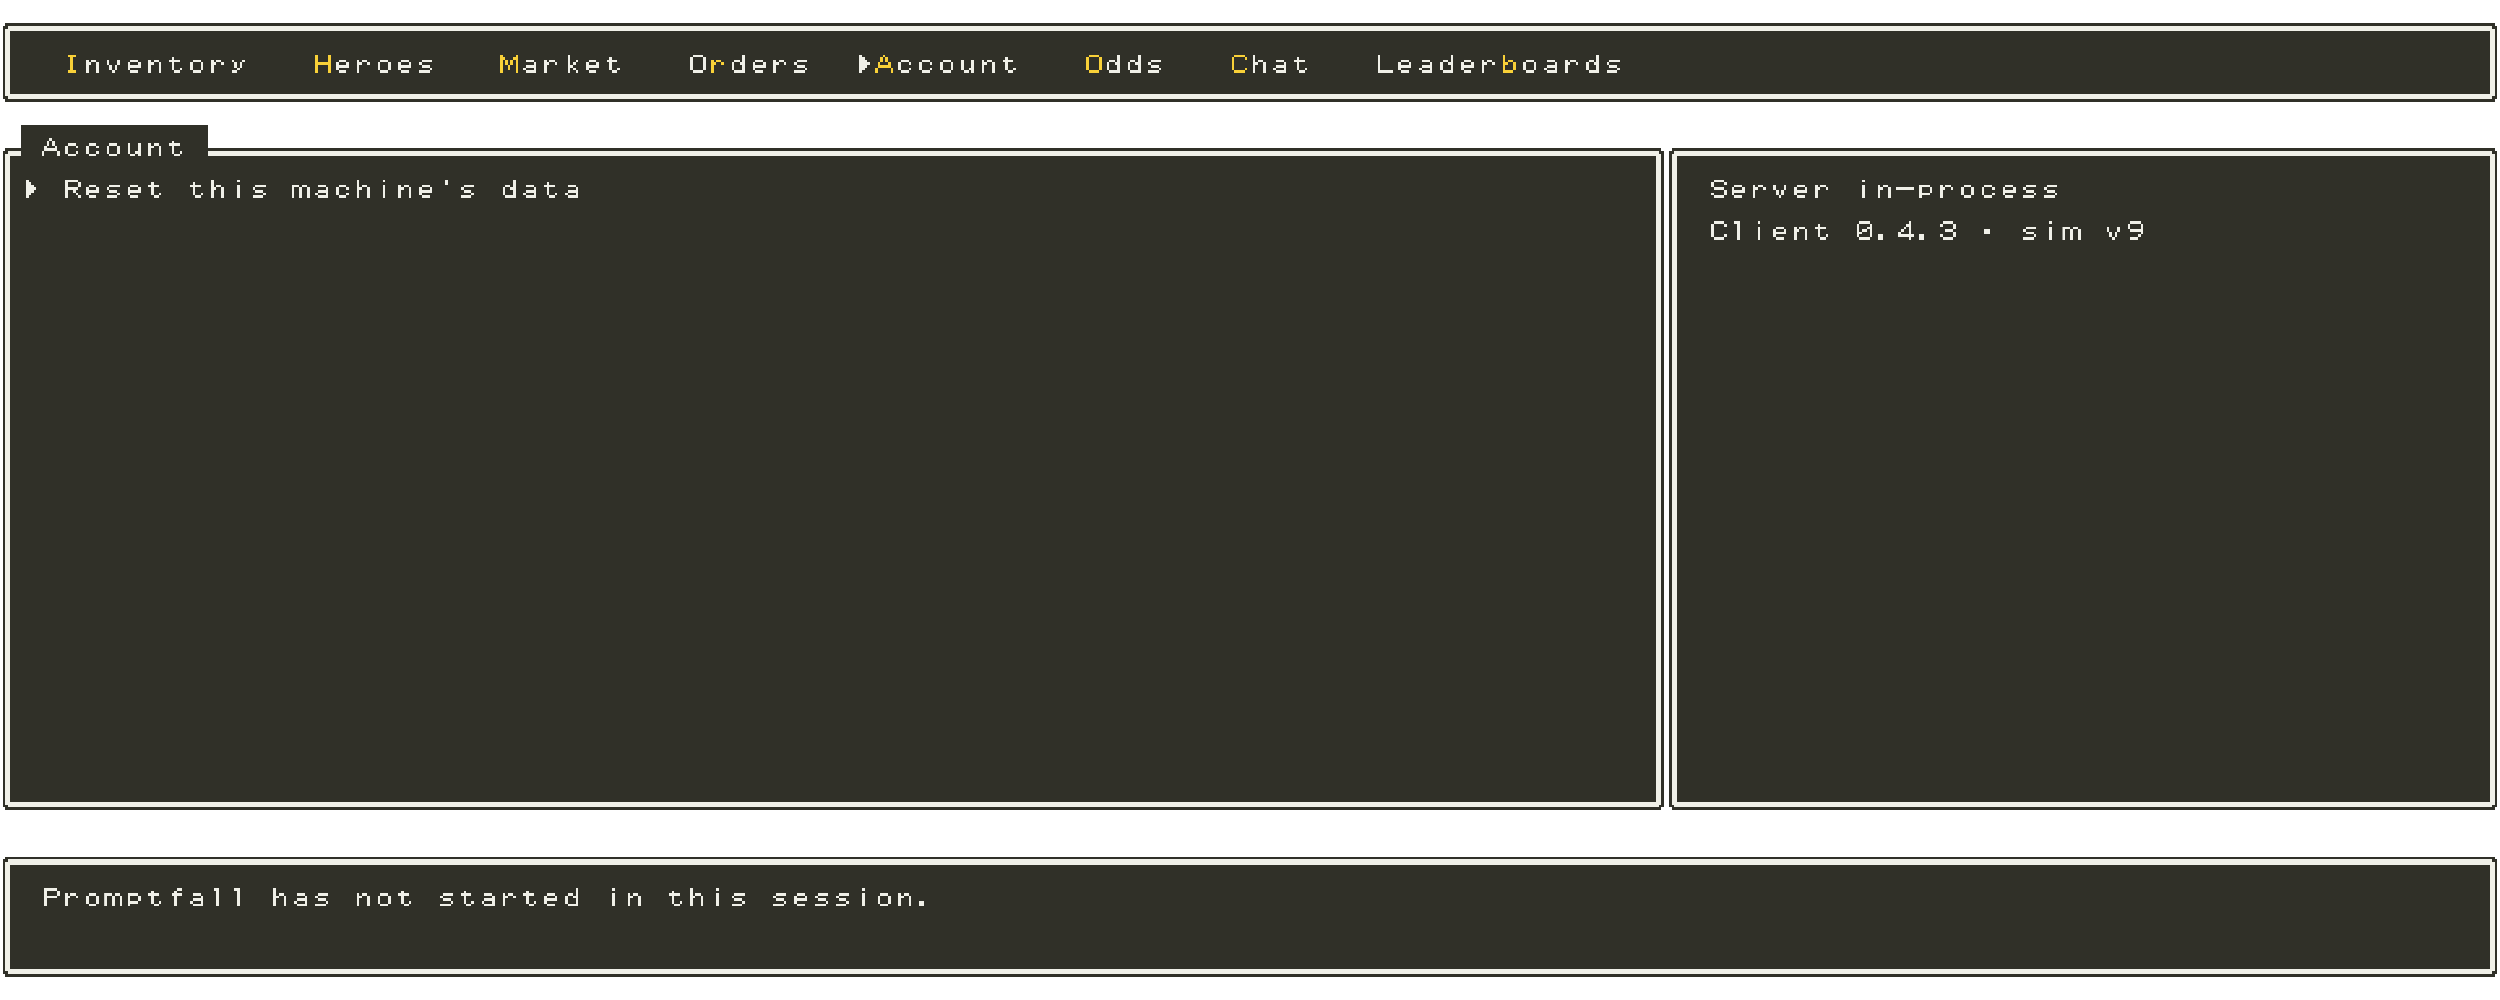
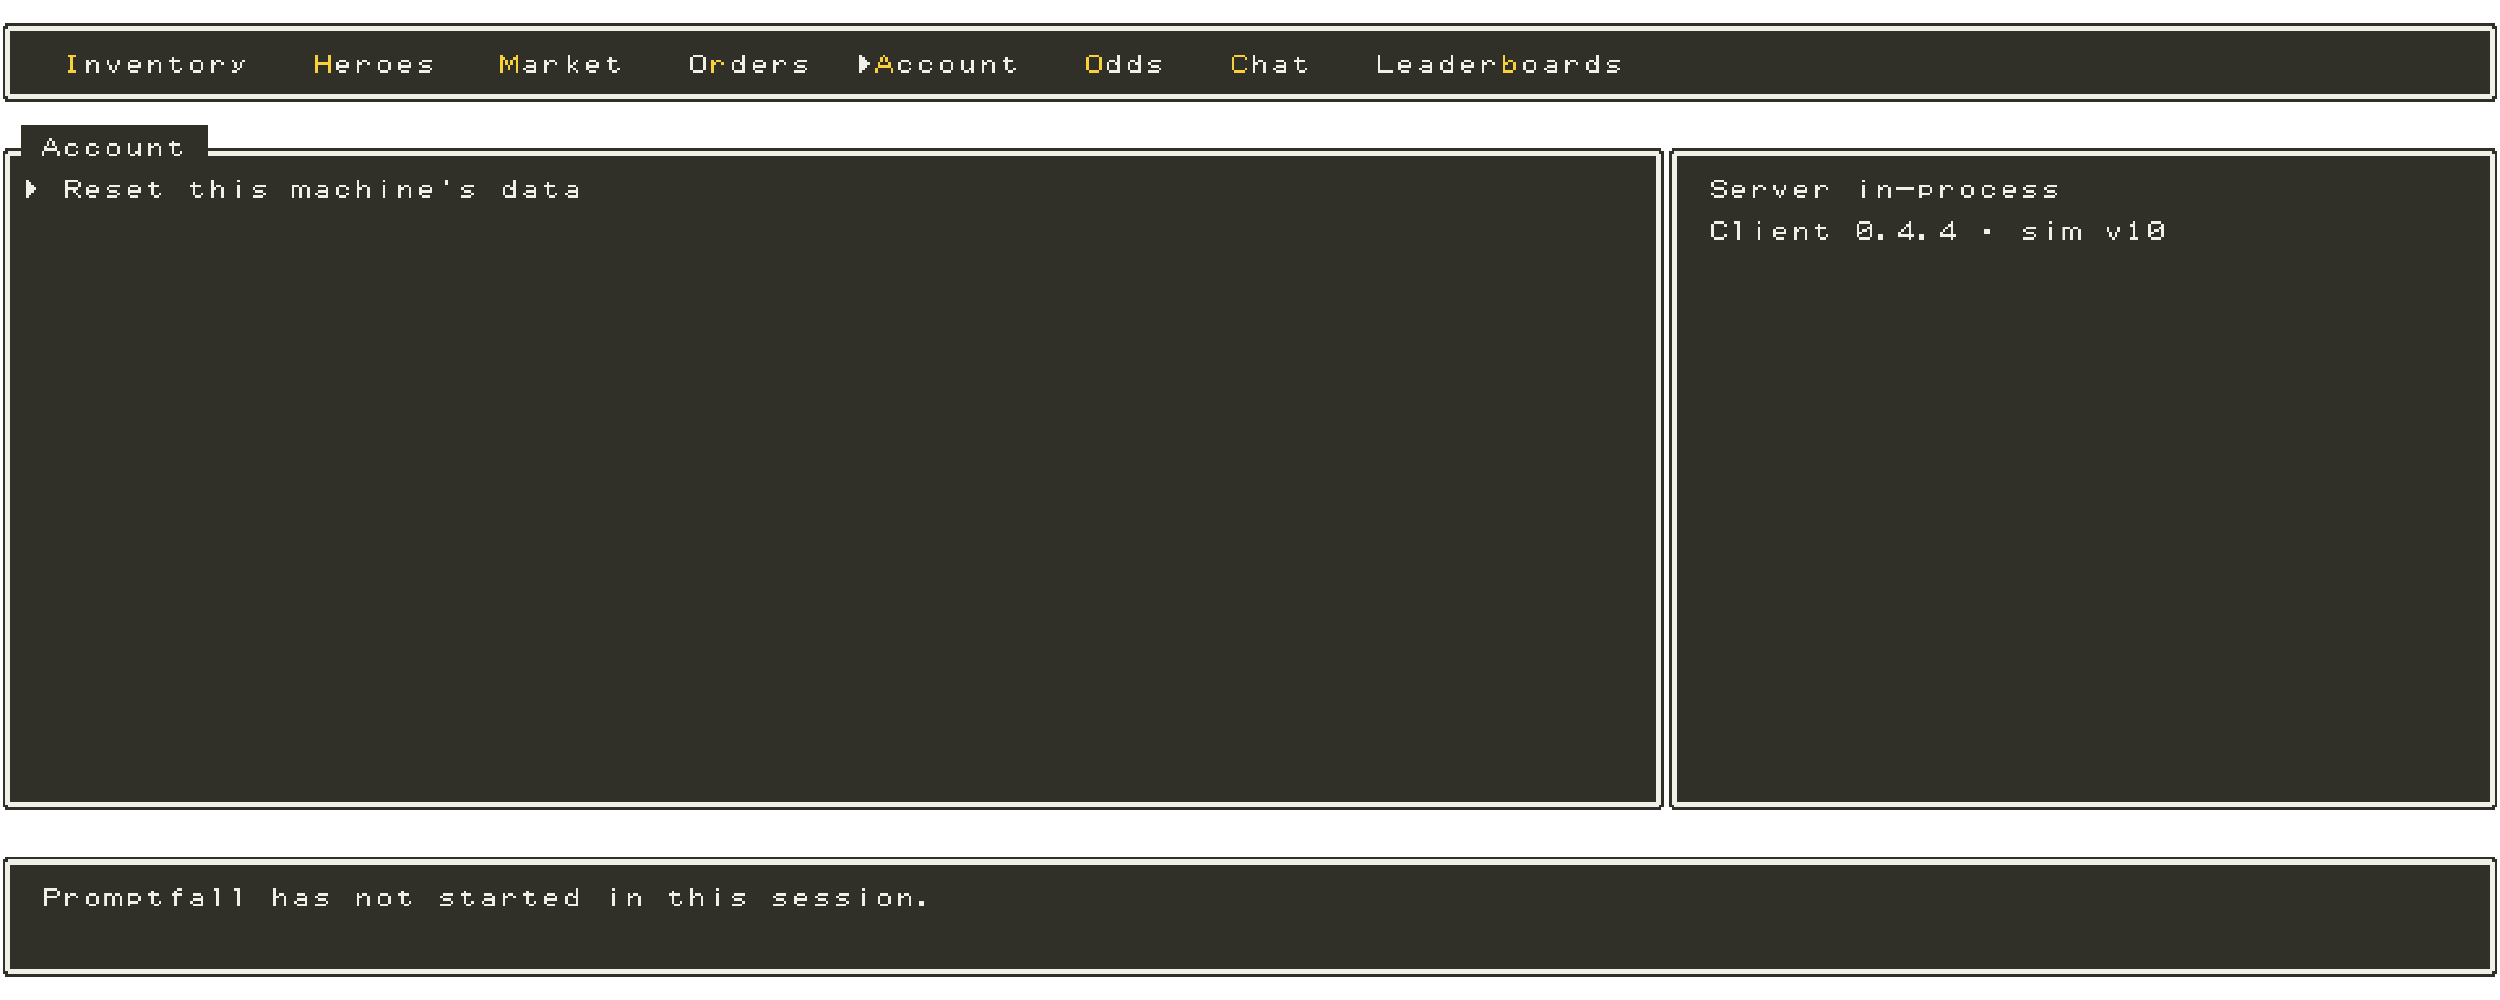
<svg xmlns="http://www.w3.org/2000/svg" viewBox="0 0 960 384" width="960" height="384" shape-rendering="crispEdges">
  <defs>
    <symbol id="g0">
      <path d="M2 5h3v1h-3zM3 6h1v1h-1zM3 7h1v1h-1zM3 8h1v1h-1zM3 9h1v1h-1zM3 10h1v1h-1zM2 11h3v1h-3z" />
    </symbol>
    <symbol id="g1">
      <path d="M1 7h1v1h-1zM3 7h2v1h-2zM1 8h2v1h-2zM5 8h1v1h-1zM1 9h1v1h-1zM5 9h1v1h-1zM1 10h1v1h-1zM5 10h1v1h-1zM1 11h1v1h-1zM5 11h1v1h-1z" />
    </symbol>
    <symbol id="g2">
      <path d="M1 7h1v1h-1zM5 7h1v1h-1zM1 8h1v1h-1zM5 8h1v1h-1zM2 9h1v1h-1zM4 9h1v1h-1zM2 10h1v1h-1zM4 10h1v1h-1zM3 11h1v1h-1z" />
    </symbol>
    <symbol id="g3">
      <path d="M2 7h3v1h-3zM1 8h1v1h-1zM5 8h1v1h-1zM1 9h5v1h-5zM1 10h1v1h-1zM2 11h3v1h-3z" />
    </symbol>
    <symbol id="g4">
      <path d="M2 6h1v1h-1zM1 7h4v1h-4zM2 8h1v1h-1zM2 9h1v1h-1zM2 10h1v1h-1zM5 10h1v1h-1zM3 11h2v1h-2z" />
    </symbol>
    <symbol id="g5">
      <path d="M2 7h3v1h-3zM1 8h1v1h-1zM5 8h1v1h-1zM1 9h1v1h-1zM5 9h1v1h-1zM1 10h1v1h-1zM5 10h1v1h-1zM2 11h3v1h-3z" />
    </symbol>
    <symbol id="g6">
      <path d="M1 7h1v1h-1zM3 7h2v1h-2zM1 8h2v1h-2zM5 8h1v1h-1zM1 9h1v1h-1zM1 10h1v1h-1zM1 11h1v1h-1z" />
    </symbol>
    <symbol id="g7">
      <path d="M1 7h1v1h-1zM5 7h1v1h-1zM2 8h1v1h-1zM4 8h1v1h-1zM2 9h1v1h-1zM4 9h1v1h-1zM3 10h1v1h-1zM1 11h2v1h-2z" />
    </symbol>
    <symbol id="g8">
      <path d="M1 5h1v1h-1zM6 5h1v1h-1zM1 6h1v1h-1zM6 6h1v1h-1zM1 7h1v1h-1zM6 7h1v1h-1zM1 8h6v1h-6zM1 9h1v1h-1zM6 9h1v1h-1zM1 10h1v1h-1zM6 10h1v1h-1zM1 11h1v1h-1zM6 11h1v1h-1z" />
    </symbol>
    <symbol id="g9">
      <path d="M2 7h4v1h-4zM1 8h1v1h-1zM2 9h3v1h-3zM5 10h1v1h-1zM1 11h4v1h-4z" />
    </symbol>
    <symbol id="g10">
      <path d="M0 5h1v1h-1zM6 5h1v1h-1zM0 6h2v1h-2zM5 6h2v1h-2zM0 7h1v1h-1zM2 7h1v1h-1zM4 7h1v1h-1zM6 7h1v1h-1zM0 8h1v1h-1zM2 8h1v1h-1zM4 8h1v1h-1zM6 8h1v1h-1zM0 9h1v1h-1zM3 9h1v1h-1zM6 9h1v1h-1zM0 10h1v1h-1zM3 10h1v1h-1zM6 10h1v1h-1zM0 11h1v1h-1zM6 11h1v1h-1z" />
    </symbol>
    <symbol id="g11">
      <path d="M2 7h3v1h-3zM5 8h1v1h-1zM2 9h4v1h-4zM1 10h1v1h-1zM5 10h1v1h-1zM2 11h4v1h-4z" />
    </symbol>
    <symbol id="g12">
      <path d="M2 5h1v1h-1zM2 6h1v1h-1zM2 7h1v1h-1zM5 7h1v1h-1zM2 8h1v1h-1zM4 8h1v1h-1zM2 9h2v1h-2zM2 10h1v1h-1zM4 10h1v1h-1zM2 11h1v1h-1zM5 11h1v1h-1z" />
    </symbol>
    <symbol id="g13">
      <path d="M2 5h4v1h-4zM1 6h1v1h-1zM6 6h1v1h-1zM1 7h1v1h-1zM6 7h1v1h-1zM1 8h1v1h-1zM6 8h1v1h-1zM1 9h1v1h-1zM6 9h1v1h-1zM1 10h1v1h-1zM6 10h1v1h-1zM2 11h4v1h-4z" />
    </symbol>
    <symbol id="g14">
      <path d="M5 5h1v1h-1zM5 6h1v1h-1zM2 7h2v1h-2zM5 7h1v1h-1zM1 8h1v1h-1zM4 8h2v1h-2zM1 9h1v1h-1zM5 9h1v1h-1zM1 10h1v1h-1zM5 10h1v1h-1zM2 11h4v1h-4z" />
    </symbol>
    <symbol id="g15">
      <path d="M2 5h1v1h-1zM2 6h2v1h-2zM2 7h3v1h-3zM2 8h4v1h-4zM2 9h3v1h-3zM2 10h2v1h-2zM2 11h1v1h-1z" />
    </symbol>
    <symbol id="g16">
      <path d="M3 5h1v1h-1zM2 6h1v1h-1zM4 6h1v1h-1zM2 7h1v1h-1zM4 7h1v1h-1zM1 8h1v1h-1zM5 8h1v1h-1zM1 9h5v1h-5zM0 10h1v1h-1zM6 10h1v1h-1zM0 11h1v1h-1zM6 11h1v1h-1z" />
    </symbol>
    <symbol id="g17">
      <path d="M2 7h3v1h-3zM1 8h1v1h-1zM5 8h1v1h-1zM1 9h1v1h-1zM1 10h1v1h-1zM5 10h1v1h-1zM2 11h3v1h-3z" />
    </symbol>
    <symbol id="g18">
      <path d="M1 7h1v1h-1zM5 7h1v1h-1zM1 8h1v1h-1zM5 8h1v1h-1zM1 9h1v1h-1zM5 9h1v1h-1zM1 10h1v1h-1zM4 10h2v1h-2zM2 11h2v1h-2zM5 11h1v1h-1z" />
    </symbol>
    <symbol id="g19">
      <path d="M2 5h4v1h-4zM1 6h1v1h-1zM6 6h1v1h-1zM1 7h1v1h-1zM1 8h1v1h-1zM1 9h1v1h-1zM1 10h1v1h-1zM6 10h1v1h-1zM2 11h4v1h-4z" />
    </symbol>
    <symbol id="g20">
      <path d="M1 5h1v1h-1zM1 6h1v1h-1zM1 7h1v1h-1zM3 7h2v1h-2zM1 8h2v1h-2zM5 8h1v1h-1zM1 9h1v1h-1zM5 9h1v1h-1zM1 10h1v1h-1zM5 10h1v1h-1zM1 11h1v1h-1zM5 11h1v1h-1z" />
    </symbol>
    <symbol id="g21">
      <path d="M1 5h1v1h-1zM1 6h1v1h-1zM1 7h1v1h-1zM1 8h1v1h-1zM1 9h1v1h-1zM1 10h1v1h-1zM1 11h6v1h-6z" />
    </symbol>
    <symbol id="g22">
      <path d="M1 5h1v1h-1zM1 6h1v1h-1zM1 7h1v1h-1zM3 7h2v1h-2zM1 8h2v1h-2zM5 8h1v1h-1zM1 9h1v1h-1zM5 9h1v1h-1zM1 10h1v1h-1zM5 10h1v1h-1zM1 11h4v1h-4z" />
    </symbol>
    <symbol id="g23">
      <path d="M1 5h5v1h-5zM1 6h1v1h-1zM6 6h1v1h-1zM1 7h1v1h-1zM6 7h1v1h-1zM1 8h5v1h-5zM1 9h1v1h-1zM4 9h1v1h-1zM1 10h1v1h-1zM5 10h1v1h-1zM1 11h1v1h-1zM6 11h1v1h-1z" />
    </symbol>
    <symbol id="g24">
      <path d="M3 5h1v1h-1zM3 7h1v1h-1zM3 8h1v1h-1zM3 9h1v1h-1zM3 10h1v1h-1zM3 11h1v1h-1z" />
    </symbol>
    <symbol id="g25">
      <path d="M0 7h3v1h-3zM4 7h2v1h-2zM0 8h1v1h-1zM3 8h1v1h-1zM6 8h1v1h-1zM0 9h1v1h-1zM3 9h1v1h-1zM6 9h1v1h-1zM0 10h1v1h-1zM3 10h1v1h-1zM6 10h1v1h-1zM0 11h1v1h-1zM3 11h1v1h-1zM6 11h1v1h-1z" />
    </symbol>
    <symbol id="g26">
      <path d="M3 5h1v1h-1zM3 6h1v1h-1z" />
    </symbol>
    <symbol id="g27">
      <path d="M2 5h4v1h-4zM1 6h1v1h-1zM6 6h1v1h-1zM1 7h1v1h-1zM2 8h4v1h-4zM6 9h1v1h-1zM1 10h1v1h-1zM6 10h1v1h-1zM2 11h4v1h-4z" />
    </symbol>
    <symbol id="g28">
      <path d="M0 8h7v1h-7z" />
    </symbol>
    <symbol id="g29">
      <path d="M1 7h4v1h-4zM1 8h1v1h-1zM5 8h1v1h-1zM1 9h1v1h-1zM5 9h1v1h-1zM1 10h4v1h-4zM1 11h1v1h-1z" />
    </symbol>
    <symbol id="g30">
      <path d="M2 5h2v1h-2zM3 6h1v1h-1zM3 7h1v1h-1zM3 8h1v1h-1zM3 9h1v1h-1zM3 10h1v1h-1zM3 11h1v1h-1z" />
    </symbol>
    <symbol id="g31">
      <path d="M2 5h4v1h-4zM1 6h1v1h-1zM6 6h1v1h-1zM1 7h1v1h-1zM5 7h2v1h-2zM1 8h1v1h-1zM3 8h2v1h-2zM6 8h1v1h-1zM1 9h2v1h-2zM6 9h1v1h-1zM1 10h1v1h-1zM6 10h1v1h-1zM2 11h4v1h-4z" />
    </symbol>
    <symbol id="g32">
      <path d="M1 10h2v1h-2zM1 11h2v1h-2z" />
    </symbol>
    <symbol id="g33">
      <path d="M5 5h1v1h-1zM4 6h2v1h-2zM3 7h1v1h-1zM5 7h1v1h-1zM2 8h1v1h-1zM5 8h1v1h-1zM1 9h1v1h-1zM5 9h1v1h-1zM1 10h6v1h-6zM5 11h1v1h-1z" />
    </symbol>
    <symbol id="g34">
-       <path d="M2 5h4v1h-4zM1 6h1v1h-1zM6 6h1v1h-1zM6 7h1v1h-1zM3 8h3v1h-3zM6 9h1v1h-1zM1 10h1v1h-1zM6 10h1v1h-1zM2 11h4v1h-4z" />
+       <path d="M2 8h2v1h-2zM2 9h2v1h-2z" />
    </symbol>
    <symbol id="g35">
-       <path d="M2 8h2v1h-2zM2 9h2v1h-2z" />
+       <path d="M3 5h1v1h-1zM2 6h2v1h-2zM3 7h1v1h-1zM3 8h1v1h-1zM3 9h1v1h-1zM3 10h1v1h-1zM2 11h3v1h-3z" />
    </symbol>
    <symbol id="g36">
-       <path d="M2 5h4v1h-4zM1 6h1v1h-1zM6 6h1v1h-1zM1 7h1v1h-1zM6 7h1v1h-1zM2 8h5v1h-5zM6 9h1v1h-1zM5 10h1v1h-1zM2 11h3v1h-3z" />
+       <path d="M1 5h5v1h-5zM1 6h1v1h-1zM6 6h1v1h-1zM1 7h1v1h-1zM6 7h1v1h-1zM1 8h5v1h-5zM1 9h1v1h-1zM1 10h1v1h-1zM1 11h1v1h-1z" />
    </symbol>
    <symbol id="g37">
-       <path d="M1 5h5v1h-5zM1 6h1v1h-1zM6 6h1v1h-1zM1 7h1v1h-1zM6 7h1v1h-1zM1 8h5v1h-5zM1 9h1v1h-1zM1 10h1v1h-1zM1 11h1v1h-1z" />
-     </symbol>
-     <symbol id="g38">
      <path d="M4 5h2v1h-2zM3 6h1v1h-1zM2 7h4v1h-4zM3 8h1v1h-1zM3 9h1v1h-1zM3 10h1v1h-1zM3 11h1v1h-1z" />
    </symbol>
  </defs>
  <g id="w-tab">
    <path fill="#303028" d="M2 9H958V10H959V38H958V39H2V38H1V10H2Z" />
    <g fill="#f0f0e8">
      <rect x="3" y="10" width="954" height="1" />
      <rect x="2" y="11" width="956" height="1" />
      <rect x="2" y="36" width="956" height="1" />
      <rect x="3" y="37" width="954" height="1" />
      <rect x="2" y="12" width="2" height="24" />
      <rect x="956" y="12" width="2" height="24" />
    </g>
    <use href="#g15" x="328" y="16" fill="#f0f0e8" />
    <use href="#g0" x="24" y="16" fill="#f8d038" />
    <use href="#g1" x="32" y="16" fill="#f0f0e8" />
    <use href="#g2" x="40" y="16" fill="#f0f0e8" />
    <use href="#g3" x="48" y="16" fill="#f0f0e8" />
    <use href="#g1" x="56" y="16" fill="#f0f0e8" />
    <use href="#g4" x="64" y="16" fill="#f0f0e8" />
    <use href="#g5" x="72" y="16" fill="#f0f0e8" />
    <use href="#g6" x="80" y="16" fill="#f0f0e8" />
    <use href="#g7" x="88" y="16" fill="#f0f0e8" />
    <use href="#g8" x="120" y="16" fill="#f8d038" />
    <use href="#g3" x="128" y="16" fill="#f0f0e8" />
    <use href="#g6" x="136" y="16" fill="#f0f0e8" />
    <use href="#g5" x="144" y="16" fill="#f0f0e8" />
    <use href="#g3" x="152" y="16" fill="#f0f0e8" />
    <use href="#g9" x="160" y="16" fill="#f0f0e8" />
    <use href="#g10" x="192" y="16" fill="#f8d038" />
    <use href="#g11" x="200" y="16" fill="#f0f0e8" />
    <use href="#g6" x="208" y="16" fill="#f0f0e8" />
    <use href="#g12" x="216" y="16" fill="#f0f0e8" />
    <use href="#g3" x="224" y="16" fill="#f0f0e8" />
    <use href="#g4" x="232" y="16" fill="#f0f0e8" />
    <use href="#g13" x="264" y="16" fill="#f0f0e8" />
    <use href="#g6" x="272" y="16" fill="#f8d038" />
    <use href="#g14" x="280" y="16" fill="#f0f0e8" />
    <use href="#g3" x="288" y="16" fill="#f0f0e8" />
    <use href="#g6" x="296" y="16" fill="#f0f0e8" />
    <use href="#g9" x="304" y="16" fill="#f0f0e8" />
    <use href="#g16" x="336" y="16" fill="#f8d038" />
    <use href="#g17" x="344" y="16" fill="#f0f0e8" />
    <use href="#g17" x="352" y="16" fill="#f0f0e8" />
    <use href="#g5" x="360" y="16" fill="#f0f0e8" />
    <use href="#g18" x="368" y="16" fill="#f0f0e8" />
    <use href="#g1" x="376" y="16" fill="#f0f0e8" />
    <use href="#g4" x="384" y="16" fill="#f0f0e8" />
    <use href="#g13" x="416" y="16" fill="#f8d038" />
    <use href="#g14" x="424" y="16" fill="#f0f0e8" />
    <use href="#g14" x="432" y="16" fill="#f0f0e8" />
    <use href="#g9" x="440" y="16" fill="#f0f0e8" />
    <use href="#g19" x="472" y="16" fill="#f8d038" />
    <use href="#g20" x="480" y="16" fill="#f0f0e8" />
    <use href="#g11" x="488" y="16" fill="#f0f0e8" />
    <use href="#g4" x="496" y="16" fill="#f0f0e8" />
    <use href="#g21" x="528" y="16" fill="#f0f0e8" />
    <use href="#g3" x="536" y="16" fill="#f0f0e8" />
    <use href="#g11" x="544" y="16" fill="#f0f0e8" />
    <use href="#g14" x="552" y="16" fill="#f0f0e8" />
    <use href="#g3" x="560" y="16" fill="#f0f0e8" />
    <use href="#g6" x="568" y="16" fill="#f0f0e8" />
    <use href="#g22" x="576" y="16" fill="#f8d038" />
    <use href="#g5" x="584" y="16" fill="#f0f0e8" />
    <use href="#g11" x="592" y="16" fill="#f0f0e8" />
    <use href="#g6" x="600" y="16" fill="#f0f0e8" />
    <use href="#g14" x="608" y="16" fill="#f0f0e8" />
    <use href="#g9" x="616" y="16" fill="#f0f0e8" />
  </g>
  <g id="w-list" transform="translate(0 48)">
    <path fill="#303028" d="M2 9H638V10H639V262H638V263H2V262H1V10H2Z" />
    <g fill="#f0f0e8">
      <rect x="3" y="10" width="634" height="1" />
      <rect x="2" y="11" width="636" height="1" />
      <rect x="2" y="260" width="636" height="1" />
      <rect x="3" y="261" width="634" height="1" />
      <rect x="2" y="12" width="2" height="248" />
      <rect x="636" y="12" width="2" height="248" />
    </g>
    <rect x="8" y="0" width="72" height="16" fill="#303028" />
    <use href="#g16" x="16" y="0" fill="#f0f0e8" />
    <use href="#g17" x="24" y="0" fill="#f0f0e8" />
    <use href="#g17" x="32" y="0" fill="#f0f0e8" />
    <use href="#g5" x="40" y="0" fill="#f0f0e8" />
    <use href="#g18" x="48" y="0" fill="#f0f0e8" />
    <use href="#g1" x="56" y="0" fill="#f0f0e8" />
    <use href="#g4" x="64" y="0" fill="#f0f0e8" />
    <use href="#g15" x="8" y="16" fill="#f0f0e8" />
    <use href="#g23" x="24" y="16" fill="#f0f0e8" />
    <use href="#g3" x="32" y="16" fill="#f0f0e8" />
    <use href="#g9" x="40" y="16" fill="#f0f0e8" />
    <use href="#g3" x="48" y="16" fill="#f0f0e8" />
    <use href="#g4" x="56" y="16" fill="#f0f0e8" />
    <use href="#g4" x="72" y="16" fill="#f0f0e8" />
    <use href="#g20" x="80" y="16" fill="#f0f0e8" />
    <use href="#g24" x="88" y="16" fill="#f0f0e8" />
    <use href="#g9" x="96" y="16" fill="#f0f0e8" />
    <use href="#g25" x="112" y="16" fill="#f0f0e8" />
    <use href="#g11" x="120" y="16" fill="#f0f0e8" />
    <use href="#g17" x="128" y="16" fill="#f0f0e8" />
    <use href="#g20" x="136" y="16" fill="#f0f0e8" />
    <use href="#g24" x="144" y="16" fill="#f0f0e8" />
    <use href="#g1" x="152" y="16" fill="#f0f0e8" />
    <use href="#g3" x="160" y="16" fill="#f0f0e8" />
    <use href="#g26" x="168" y="16" fill="#f0f0e8" />
    <use href="#g9" x="176" y="16" fill="#f0f0e8" />
    <use href="#g14" x="192" y="16" fill="#f0f0e8" />
    <use href="#g11" x="200" y="16" fill="#f0f0e8" />
    <use href="#g4" x="208" y="16" fill="#f0f0e8" />
    <use href="#g11" x="216" y="16" fill="#f0f0e8" />
  </g>
  <g id="w-detail" transform="translate(0 48)">
    <path fill="#303028" d="M642 9H958V10H959V262H958V263H642V262H641V10H642Z" />
    <g fill="#f0f0e8">
      <rect x="643" y="10" width="314" height="1" />
      <rect x="642" y="11" width="316" height="1" />
      <rect x="642" y="260" width="316" height="1" />
      <rect x="643" y="261" width="314" height="1" />
      <rect x="642" y="12" width="2" height="248" />
      <rect x="956" y="12" width="2" height="248" />
    </g>
    <use href="#g27" x="656" y="16" fill="#f0f0e8" />
    <use href="#g3" x="664" y="16" fill="#f0f0e8" />
    <use href="#g6" x="672" y="16" fill="#f0f0e8" />
    <use href="#g2" x="680" y="16" fill="#f0f0e8" />
    <use href="#g3" x="688" y="16" fill="#f0f0e8" />
    <use href="#g6" x="696" y="16" fill="#f0f0e8" />
    <use href="#g24" x="712" y="16" fill="#f0f0e8" />
    <use href="#g1" x="720" y="16" fill="#f0f0e8" />
    <use href="#g28" x="728" y="16" fill="#f0f0e8" />
    <use href="#g29" x="736" y="16" fill="#f0f0e8" />
    <use href="#g6" x="744" y="16" fill="#f0f0e8" />
    <use href="#g5" x="752" y="16" fill="#f0f0e8" />
    <use href="#g17" x="760" y="16" fill="#f0f0e8" />
    <use href="#g3" x="768" y="16" fill="#f0f0e8" />
    <use href="#g9" x="776" y="16" fill="#f0f0e8" />
    <use href="#g9" x="784" y="16" fill="#f0f0e8" />
    <use href="#g19" x="656" y="32" fill="#f0f0e8" />
    <use href="#g30" x="664" y="32" fill="#f0f0e8" />
    <use href="#g24" x="672" y="32" fill="#f0f0e8" />
    <use href="#g3" x="680" y="32" fill="#f0f0e8" />
    <use href="#g1" x="688" y="32" fill="#f0f0e8" />
    <use href="#g4" x="696" y="32" fill="#f0f0e8" />
    <use href="#g31" x="712" y="32" fill="#f0f0e8" />
    <use href="#g32" x="720" y="32" fill="#f0f0e8" />
    <use href="#g33" x="728" y="32" fill="#f0f0e8" />
    <use href="#g32" x="736" y="32" fill="#f0f0e8" />
-     <use href="#g34" x="744" y="32" fill="#f0f0e8" />
-     <use href="#g35" x="760" y="32" fill="#f0f0e8" />
+     <use href="#g33" x="744" y="32" fill="#f0f0e8" />
+     <use href="#g34" x="760" y="32" fill="#f0f0e8" />
    <use href="#g9" x="776" y="32" fill="#f0f0e8" />
    <use href="#g24" x="784" y="32" fill="#f0f0e8" />
    <use href="#g25" x="792" y="32" fill="#f0f0e8" />
    <use href="#g2" x="808" y="32" fill="#f0f0e8" />
-     <use href="#g36" x="816" y="32" fill="#f0f0e8" />
+     <use href="#g35" x="816" y="32" fill="#f0f0e8" />
+     <use href="#g31" x="824" y="32" fill="#f0f0e8" />
  </g>
  <g id="w-message" transform="translate(0 320)">
    <path fill="#303028" d="M2 9H958V10H959V54H958V55H2V54H1V10H2Z" />
    <g fill="#f0f0e8">
      <rect x="3" y="10" width="954" height="1" />
      <rect x="2" y="11" width="956" height="1" />
      <rect x="2" y="52" width="956" height="1" />
      <rect x="3" y="53" width="954" height="1" />
      <rect x="2" y="12" width="2" height="40" />
      <rect x="956" y="12" width="2" height="40" />
    </g>
-     <use href="#g37" x="16" y="16" fill="#f0f0e8" />
+     <use href="#g36" x="16" y="16" fill="#f0f0e8" />
    <use href="#g6" x="24" y="16" fill="#f0f0e8" />
    <use href="#g5" x="32" y="16" fill="#f0f0e8" />
    <use href="#g25" x="40" y="16" fill="#f0f0e8" />
    <use href="#g29" x="48" y="16" fill="#f0f0e8" />
    <use href="#g4" x="56" y="16" fill="#f0f0e8" />
-     <use href="#g38" x="64" y="16" fill="#f0f0e8" />
+     <use href="#g37" x="64" y="16" fill="#f0f0e8" />
    <use href="#g11" x="72" y="16" fill="#f0f0e8" />
    <use href="#g30" x="80" y="16" fill="#f0f0e8" />
    <use href="#g30" x="88" y="16" fill="#f0f0e8" />
    <use href="#g20" x="104" y="16" fill="#f0f0e8" />
    <use href="#g11" x="112" y="16" fill="#f0f0e8" />
    <use href="#g9" x="120" y="16" fill="#f0f0e8" />
    <use href="#g1" x="136" y="16" fill="#f0f0e8" />
    <use href="#g5" x="144" y="16" fill="#f0f0e8" />
    <use href="#g4" x="152" y="16" fill="#f0f0e8" />
    <use href="#g9" x="168" y="16" fill="#f0f0e8" />
    <use href="#g4" x="176" y="16" fill="#f0f0e8" />
    <use href="#g11" x="184" y="16" fill="#f0f0e8" />
    <use href="#g6" x="192" y="16" fill="#f0f0e8" />
    <use href="#g4" x="200" y="16" fill="#f0f0e8" />
    <use href="#g3" x="208" y="16" fill="#f0f0e8" />
    <use href="#g14" x="216" y="16" fill="#f0f0e8" />
    <use href="#g24" x="232" y="16" fill="#f0f0e8" />
    <use href="#g1" x="240" y="16" fill="#f0f0e8" />
    <use href="#g4" x="256" y="16" fill="#f0f0e8" />
    <use href="#g20" x="264" y="16" fill="#f0f0e8" />
    <use href="#g24" x="272" y="16" fill="#f0f0e8" />
    <use href="#g9" x="280" y="16" fill="#f0f0e8" />
    <use href="#g9" x="296" y="16" fill="#f0f0e8" />
    <use href="#g3" x="304" y="16" fill="#f0f0e8" />
    <use href="#g9" x="312" y="16" fill="#f0f0e8" />
    <use href="#g9" x="320" y="16" fill="#f0f0e8" />
    <use href="#g24" x="328" y="16" fill="#f0f0e8" />
    <use href="#g5" x="336" y="16" fill="#f0f0e8" />
    <use href="#g1" x="344" y="16" fill="#f0f0e8" />
    <use href="#g32" x="352" y="16" fill="#f0f0e8" />
  </g>
</svg>
